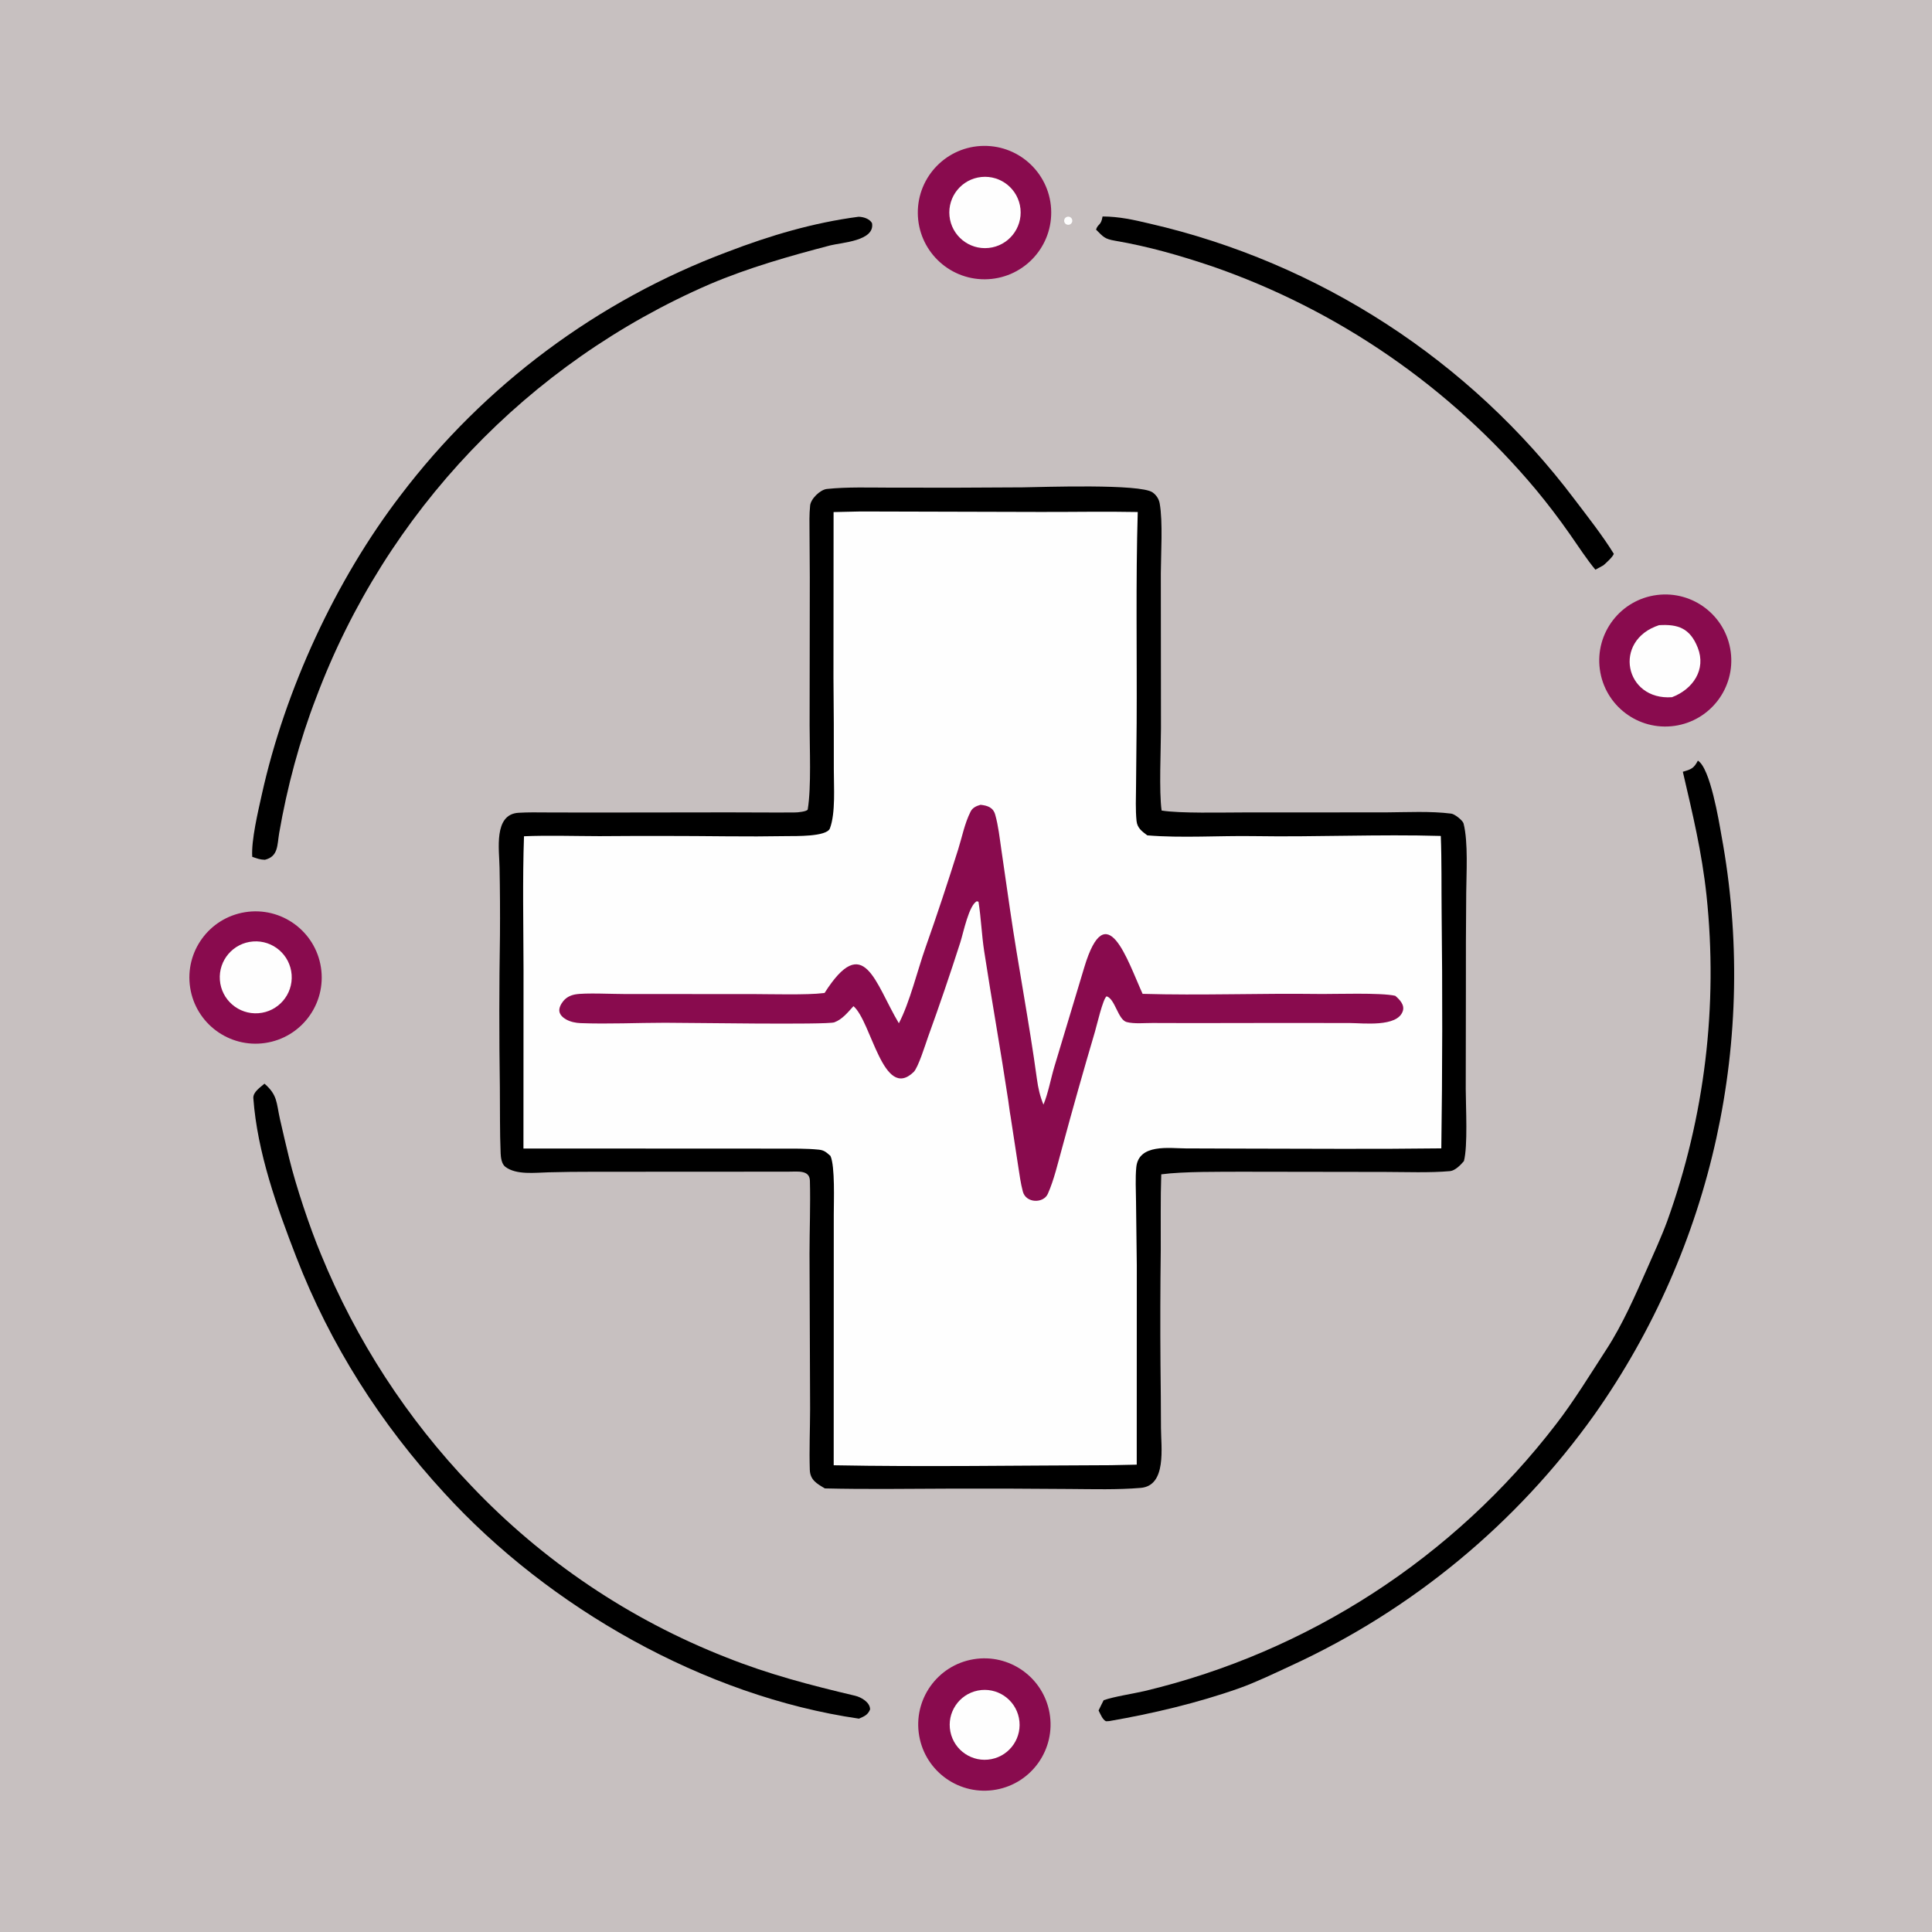
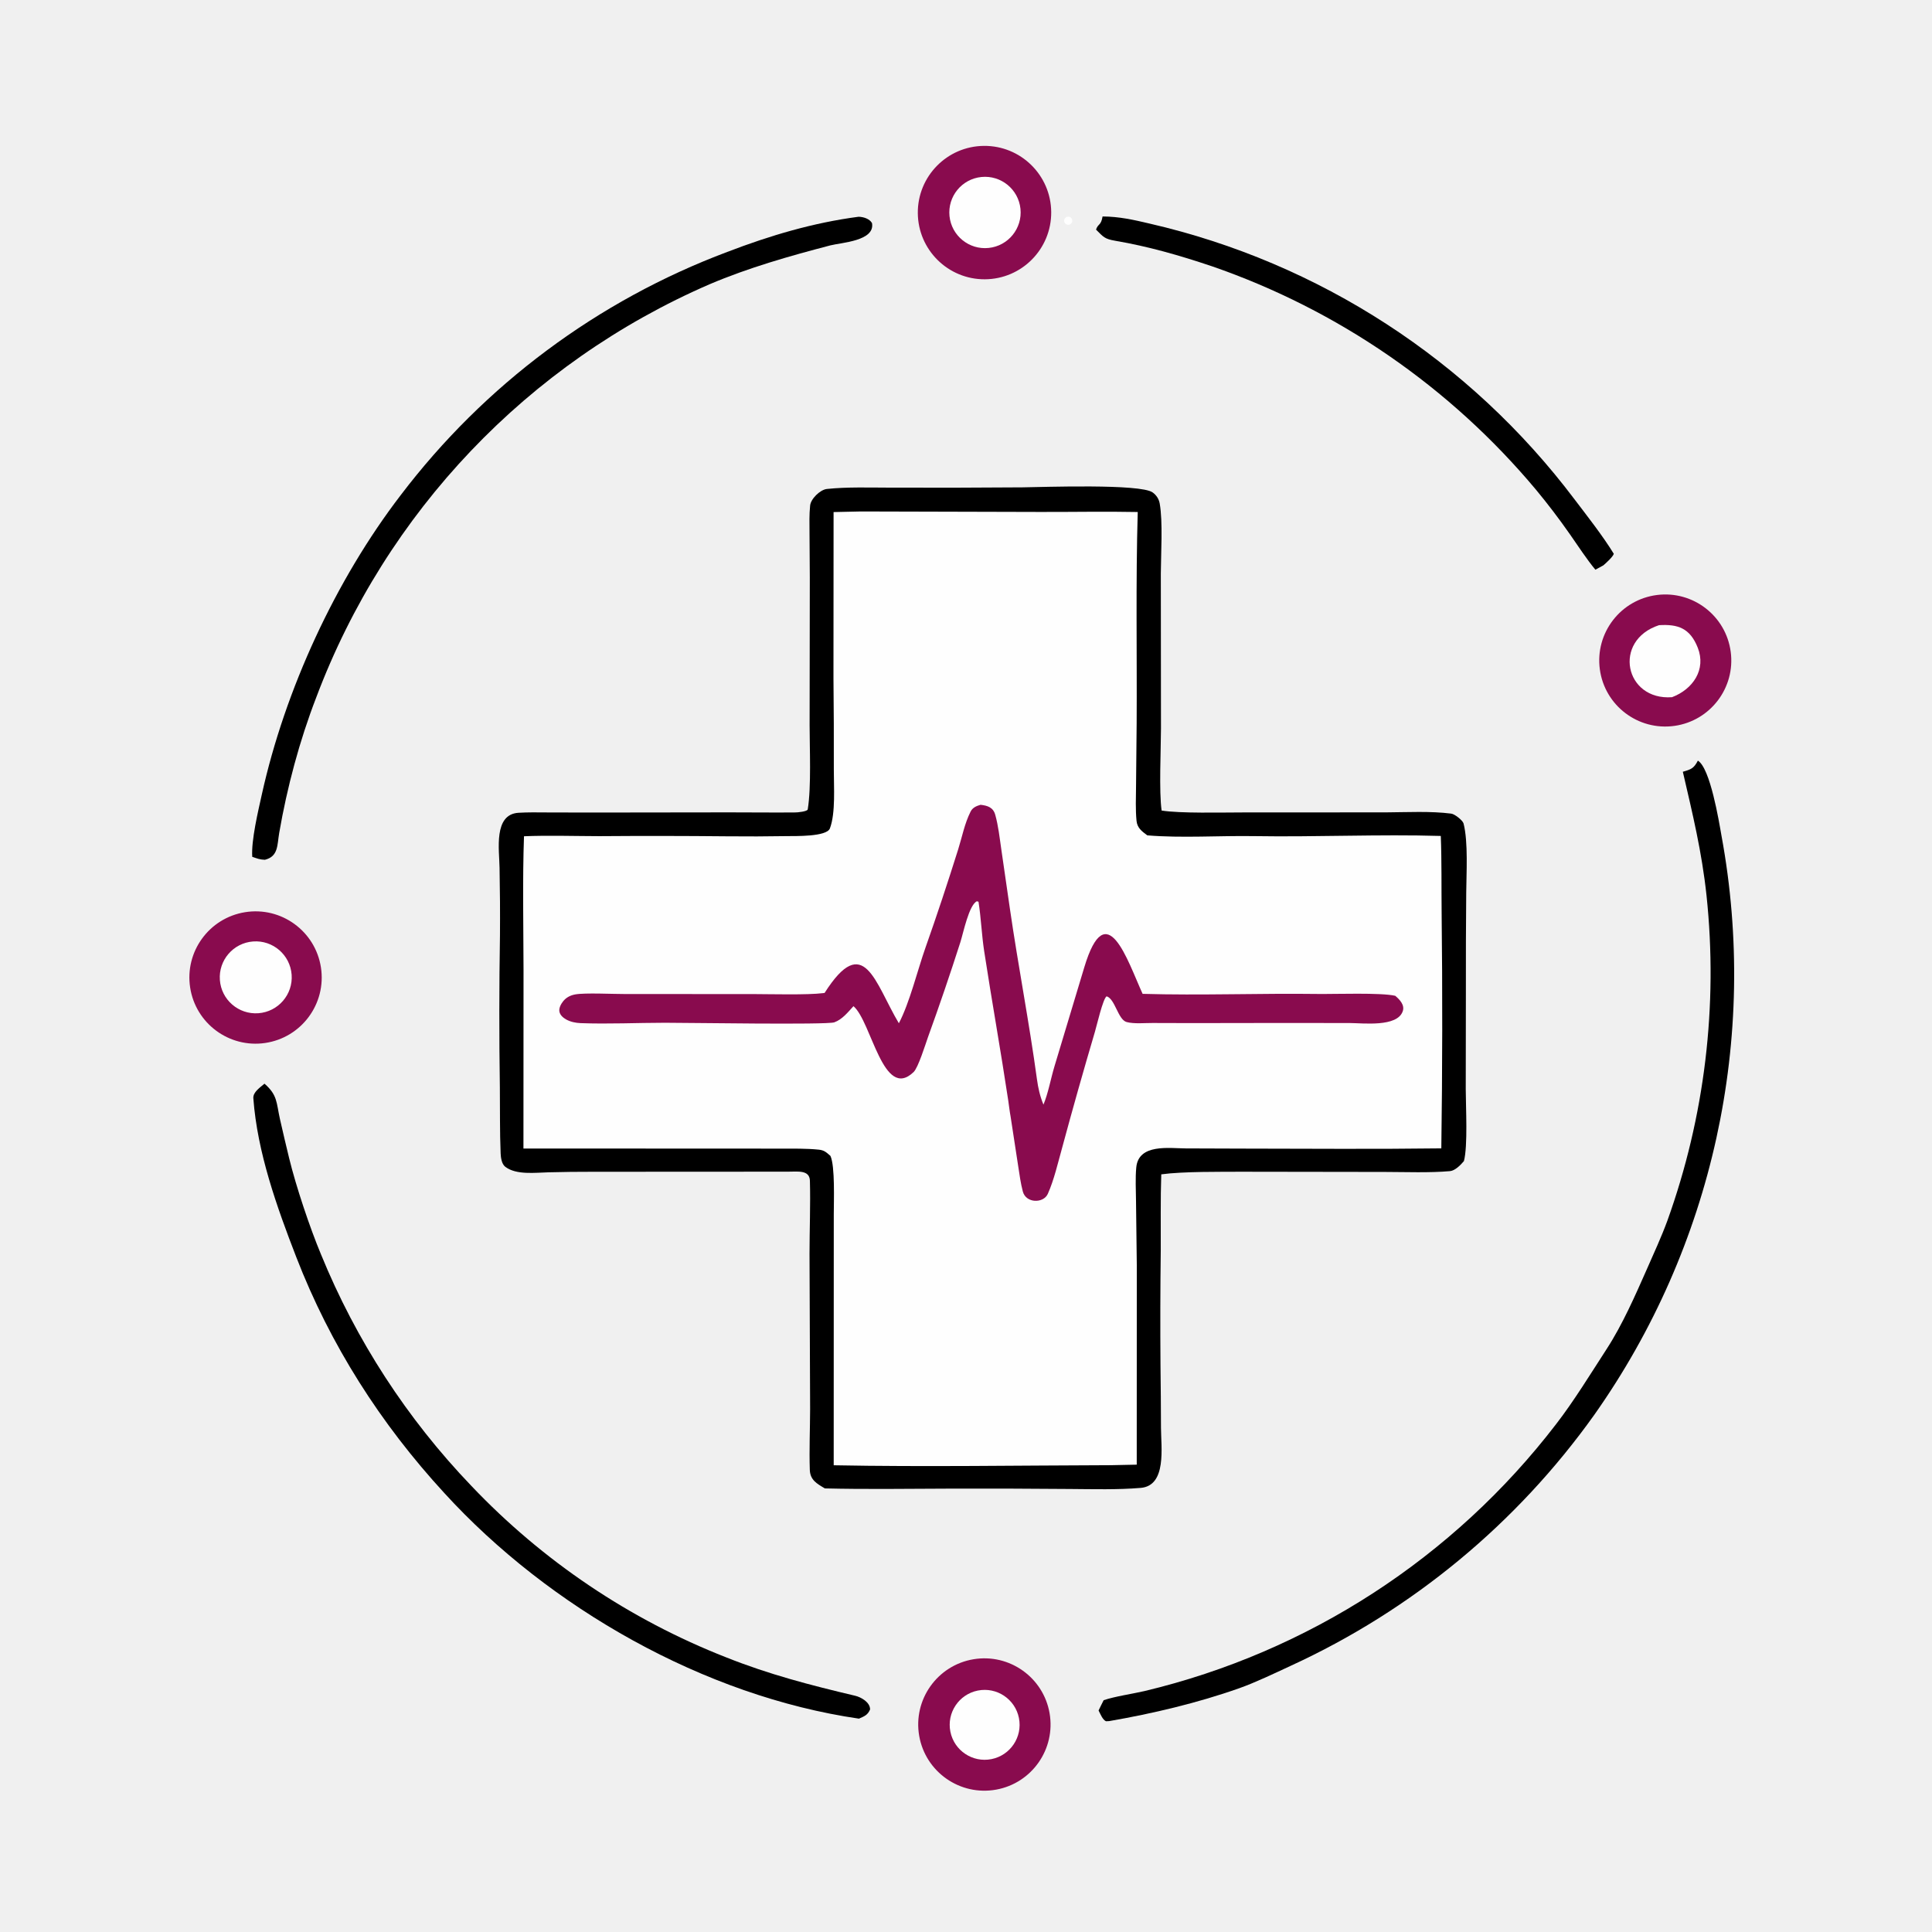
<svg xmlns="http://www.w3.org/2000/svg" width="500" height="500" viewBox="0 0 500 500" fill="none">
-   <g clip-path="url(#clip0_3692_216)">
-     <path d="M0 0H500V500H0V0Z" fill="#C7C0C0" />
-     <path d="M264.597 126.127C270.065 126.051 295.107 125.156 298.292 127.434C299.253 128.121 299.917 129.119 300.125 130.282C300.975 135.031 300.445 143.318 300.42 148.373L300.457 188.528C300.445 193.946 299.925 204.819 300.625 209.768C305.367 210.541 316.3 210.257 321.575 210.259L358.73 210.241C364.132 210.21 370.202 209.88 375.575 210.565C376.458 210.661 378.557 212.309 378.765 213.112C380.005 217.909 379.485 226.268 379.457 230.985C379.382 239.378 379.352 247.771 379.37 256.164L379.332 281.877C379.345 286.492 379.897 296.604 378.86 300.489C378.032 301.484 376.57 302.967 375.272 303.084C370.07 303.554 363.742 303.307 358.495 303.297L322.107 303.244C316.068 303.267 306.167 303.149 300.532 303.919C300.31 310.317 300.437 317.092 300.402 323.539C300.277 333.449 300.255 343.357 300.332 353.267C300.402 358.697 300.445 364.127 300.46 369.557C300.477 374.527 301.997 384.502 295.2 385.067C289.185 385.569 282.975 385.387 276.925 385.347C266.242 385.249 255.557 385.222 244.875 385.259C234.523 385.302 223.803 385.447 213.477 385.199C211.389 383.957 209.663 383.034 209.576 380.364C209.407 375.157 209.643 369.842 209.657 364.624L209.503 324.534C209.504 318.289 209.772 311.819 209.603 305.582C209.525 302.699 206.412 303.239 203.939 303.227L153.34 303.254C149.551 303.247 145.763 303.292 141.976 303.392C138.526 303.472 133.599 304.142 130.76 301.957C129.831 301.242 129.613 299.619 129.566 298.492C129.33 292.832 129.419 287.129 129.364 281.457C129.171 268.314 129.18 255.172 129.391 242.03C129.435 236.212 129.4 230.394 129.285 224.578C129.22 219.964 127.667 210.732 134.201 210.347C136.663 210.202 139.045 210.242 141.51 210.26L152.635 210.287L188.623 210.241C194.341 210.233 200.109 210.319 205.822 210.259C206.32 210.272 208.951 210.029 209.043 209.468C210.002 203.612 209.515 193.396 209.527 187.751L209.576 149.427L209.501 137.678C209.49 135.424 209.419 133.123 209.656 130.887C209.784 129.132 212.25 126.732 213.991 126.547C219.257 125.987 225.107 126.2 230.397 126.201C241.797 126.242 253.197 126.218 264.597 126.127Z" fill="black" />
-     <path d="M222.763 132.367L269.202 132.49C277.663 132.516 285.977 132.336 294.445 132.508C293.917 150.435 294.267 169.12 294.165 187.137L294.007 203.469C293.977 206.348 293.847 209.589 294.135 212.447C294.32 214.285 295.518 215.142 296.92 216.19C305.812 216.931 315.615 216.241 324.585 216.388C340.552 216.649 356.955 215.874 372.875 216.343C373.13 222.754 373.02 229.672 373.092 236.134C373.327 256.486 373.3 276.843 373.012 297.196C355.977 297.416 338.565 297.283 321.505 297.258L306.855 297.208C302.658 297.191 294.66 295.916 294.067 302.118C293.802 304.868 293.972 308.131 294.002 310.936L294.202 327.493L294.187 379.051L287.517 379.191C263.965 379.253 239.184 379.658 215.761 379.211L215.774 333.176L215.781 314.233C215.777 311.096 216.147 301.771 214.915 299.143C213.861 298.223 213.315 297.676 211.909 297.531C208.687 297.203 205.332 297.271 202.091 297.263L186.104 297.253L135.467 297.236L135.489 250.893C135.464 239.81 135.214 227.405 135.611 216.425C141.577 216.159 149.053 216.387 155.122 216.397C166.131 216.314 177.14 216.327 188.148 216.437C193.314 216.488 198.481 216.471 203.646 216.386C205.738 216.353 213.952 216.589 214.779 214.39C216.285 210.388 215.779 203.531 215.792 199.101C215.815 191.219 215.785 183.338 215.701 175.456L215.73 132.523L222.763 132.367Z" fill="#FEFEFE" />
-     <path d="M253.77 208.281C255.577 208.482 257.027 208.947 257.565 210.852C258.38 213.747 258.705 216.872 259.142 219.845L261.385 235.341C263.513 249.999 266.358 264.59 268.358 279.277C268.673 281.602 269.155 283.702 270.043 285.877C271.268 282.952 271.943 279.14 272.89 275.987L280.622 250.305C286.34 231.361 291.78 248.588 295.705 257.207C310.592 257.647 326.145 257.035 341.087 257.235C345.495 257.295 357.34 256.85 361.09 257.71C362.24 258.692 363.578 260.072 363.04 261.68C361.633 265.9 352.738 264.765 349.29 264.76L331.715 264.742C320.57 264.742 309.423 264.81 298.275 264.75C296.222 264.74 293.533 265.015 291.595 264.512C289.325 263.92 288.61 258.52 286.392 257.842C285.437 258.445 283.822 265.5 283.372 267.005C280.415 277.007 277.577 287.047 274.862 297.117C273.78 300.98 272.785 305.367 271.175 308.967C270.05 311.485 265.522 311.447 264.707 308.362C264.135 306.19 263.862 304.082 263.52 301.877L261.543 288.972C261.285 287.587 261.132 286.137 260.922 284.74C258.987 271.852 256.672 259.022 254.7 246.141C254.05 241.89 253.902 237.574 253.235 233.368L252.81 233.247C250.77 234.222 249.331 241.339 248.548 243.825C245.908 252.07 243.113 260.262 240.164 268.402C239.489 270.302 237.635 276.302 236.439 277.45C228.559 285.005 225.555 264.38 220.878 260.395C219.449 261.96 217.966 263.845 215.91 264.58C214.008 265.262 177.776 264.682 172.105 264.69C164.851 264.697 157.482 265.055 150.243 264.785C148.991 264.737 147.65 264.462 146.547 263.85C145.748 263.405 144.926 262.712 144.769 261.762C144.621 260.862 145.177 259.842 145.718 259.157C146.517 258.145 147.582 257.597 148.838 257.36C151.32 256.89 158.725 257.267 161.849 257.255L194.914 257.265C199.368 257.277 209.037 257.535 213.068 257.015L213.405 256.97C223.603 240.947 226.411 254.39 232.623 264.817C235.419 259.525 237.465 251.032 239.528 245.202C242.489 236.835 245.31 228.296 247.97 219.831C248.993 216.577 249.633 213.133 251.182 210.054C251.695 209.004 252.71 208.575 253.77 208.281Z" fill="#890B4E" />
-     <path d="M439.408 196.852C442.61 198.77 444.85 212.47 445.525 216.31C455.17 268.641 443.307 322.651 412.622 366.128C392.55 394.288 365.448 416.696 334.015 431.118C329.948 433.011 324.86 435.446 320.69 436.921C309.935 440.728 298.295 443.476 287.057 445.418L286.237 445.461C285.367 445.101 284.775 443.571 284.312 442.673C284.715 441.801 285.195 440.878 285.625 440.013C288.47 439.033 293 438.386 296.19 437.648C338.565 427.533 376.173 403.151 402.698 368.593C407.278 362.681 411.75 355.371 415.845 349.056C419.883 342.831 423.215 335.238 426.21 328.456C427.967 324.471 430.01 320.018 431.503 315.946C441.195 289.003 444.662 260.218 441.645 231.744C440.435 220.457 438.072 210.753 435.517 199.732C437.665 199.111 438.363 198.868 439.408 196.852Z" fill="black" />
-     <path d="M222.194 56.098C223.439 56.121 225.02 56.597 225.674 57.735C226.515 62.387 217.694 62.775 214.881 63.508C204.353 66.253 193.67 69.297 183.649 73.561C136.624 93.941 99.883 132.535 81.839 180.505C77.51 191.708 74.3 203.75 72.257 215.566C71.716 218.691 72.07 221.645 68.554 222.51C67.214 222.475 66.545 222.168 65.282 221.746C64.989 217.505 66.82 209.853 67.766 205.585C73.767 178.506 86.844 150.112 103.718 128.123C125.392 99.6 154.687 77.785 188.225 65.195C199.316 60.95 210.385 57.651 222.194 56.098Z" fill="black" />
-     <path d="M68.449 280.453C71.865 283.436 71.493 285.328 72.457 289.643C73.222 293.013 74.012 296.378 74.829 299.736C76.621 307.086 80.175 317.688 83.068 324.621C92.154 346.868 105.359 367.201 121.989 384.546C140.449 403.981 162.951 419.128 187.906 428.913C199.012 433.343 209.725 436.121 221.307 438.858C222.845 439.223 225.215 440.548 225.172 442.418C224.539 443.863 223.74 444.148 222.299 444.786C182.32 438.978 142.098 416.081 115.001 386.408C98.499 368.466 85.493 348.108 76.671 325.321C71.67 312.406 66.589 298.248 65.565 284.228C65.448 282.618 67.344 281.426 68.449 280.453Z" fill="black" />
-     <path d="M285.342 56.023C289.61 56.038 293.372 56.879 297.505 57.86C341.432 67.972 380.385 93.254 407.507 129.256C410.84 133.642 414.767 138.637 417.647 143.316C417.485 144.061 415.545 145.811 414.93 146.324L412.885 147.437C410.727 144.864 408.262 141.086 406.282 138.255C403.502 134.272 400.557 130.407 397.457 126.67C375.267 100.159 346.282 80.187 313.607 68.896C305.272 66.096 297.262 63.791 288.605 62.307C285.827 61.831 285.562 61.319 283.655 59.424C284.16 57.836 284.952 58.448 285.342 56.023Z" fill="black" />
-     <path d="M254.615 37.755C264.165 37.658 271.98 45.335 272.053 54.886C272.125 64.438 264.428 72.233 254.875 72.28C245.359 72.326 237.6 64.663 237.528 55.147C237.456 45.631 245.099 37.852 254.615 37.755Z" fill="#890B4E" />
-     <path d="M253.975 45.806C259.042 45.289 263.572 48.976 264.095 54.043C264.615 59.11 260.935 63.643 255.867 64.169C250.792 64.697 246.253 61.009 245.731 55.934C245.208 50.86 248.901 46.324 253.975 45.806Z" fill="#FEFEFE" />
-     <path d="M251.958 429.409C261.235 427.871 270.018 434.104 271.63 443.369C273.24 452.634 267.08 461.466 257.828 463.151C248.471 464.856 239.517 458.609 237.887 449.239C236.257 439.869 242.575 430.964 251.958 429.409Z" fill="#890B4E" />
-     <path d="M253.058 437.516C257.958 436.541 262.723 439.721 263.698 444.621C264.673 449.523 261.49 454.286 256.588 455.258C251.69 456.231 246.931 453.048 245.956 448.151C244.982 443.253 248.161 438.493 253.058 437.516Z" fill="#FEFEFE" />
-     <path d="M63.413 236.076C72.796 234.564 81.616 240.984 83.061 250.379C84.505 259.774 78.022 268.546 68.618 269.924C59.308 271.286 50.642 264.884 49.212 255.584C47.782 246.284 54.123 237.573 63.413 236.076Z" fill="#890B4E" />
-     <path d="M65.496 243.651C70.628 243.269 75.096 247.122 75.474 252.253C75.851 257.385 71.995 261.85 66.863 262.223C61.737 262.595 57.279 258.745 56.902 253.62C56.525 248.494 60.372 244.033 65.496 243.651Z" fill="#FEFEFE" />
-     <path d="M428.852 153.981C438.162 152.818 446.667 159.378 447.907 168.677C449.15 177.975 442.662 186.536 433.375 187.856C423.975 189.191 415.287 182.609 414.032 173.198C412.777 163.788 419.432 155.158 428.852 153.981Z" fill="#890B4E" />
-     <path d="M429.348 161.797C434.225 161.495 437.368 162.545 439.373 167.609C441.618 173.287 438.118 178.384 432.718 180.432C420.468 181.339 417.275 165.755 429.348 161.797Z" fill="#FEFEFE" />
-     <path d="M276.34 56.077C276.905 56.015 277.418 56.413 277.498 56.977C277.578 57.54 277.198 58.066 276.638 58.165C276.258 58.232 275.873 58.087 275.63 57.786C275.388 57.486 275.33 57.077 275.478 56.721C275.625 56.365 275.955 56.118 276.34 56.077Z" fill="#FEFEFE" />
-   </g>
-   <defs>
-     <clipPath id="clip0_3692_216">
-       <rect width="500" height="500" fill="white" />
-     </clipPath>
-   </defs>
+   <path d="M264.598 126.127C270.065 126.051 295.108 125.156 298.293 127.434C299.253 128.121 299.918 129.119 300.125 130.282C300.975 135.031 300.445 143.318 300.42 148.373L300.458 188.528C300.445 193.946 299.925 204.819 300.625 209.768C305.368 210.541 316.3 210.257 321.575 210.259L358.73 210.241C364.133 210.21 370.203 209.88 375.575 210.565C376.458 210.661 378.558 212.309 378.765 213.112C380.005 217.909 379.485 226.268 379.458 230.985C379.383 239.378 379.353 247.771 379.37 256.164L379.333 281.877C379.345 286.492 379.898 296.604 378.86 300.489C378.033 301.484 376.57 302.967 375.273 303.084C370.07 303.554 363.743 303.307 358.495 303.297L322.108 303.244C316.068 303.267 306.168 303.149 300.533 303.919C300.31 310.317 300.438 317.092 300.403 323.539C300.278 333.449 300.255 343.357 300.333 353.267C300.403 358.697 300.445 364.127 300.46 369.557C300.478 374.527 301.998 384.502 295.2 385.067C289.185 385.569 282.975 385.387 276.925 385.347C266.243 385.249 255.558 385.222 244.875 385.259C234.524 385.302 223.804 385.447 213.477 385.199C211.389 383.957 209.664 383.034 209.577 380.364C209.407 375.157 209.644 369.842 209.658 364.624L209.504 324.534C209.505 318.289 209.773 311.819 209.604 305.582C209.525 302.699 206.413 303.239 203.939 303.227L153.34 303.254C149.552 303.247 145.764 303.292 141.976 303.392C138.526 303.472 133.599 304.142 130.76 301.957C129.832 301.242 129.613 299.619 129.566 298.492C129.33 292.832 129.419 287.129 129.364 281.457C129.171 268.314 129.18 255.172 129.392 242.03C129.436 236.212 129.4 230.394 129.285 224.578C129.22 219.964 127.667 210.732 134.202 210.347C136.663 210.202 139.045 210.242 141.511 210.26L152.635 210.287L188.623 210.241C194.341 210.233 200.109 210.319 205.822 210.259C206.321 210.272 208.951 210.029 209.043 209.468C210.002 203.612 209.515 193.396 209.528 187.751L209.577 149.427L209.501 137.678C209.491 135.424 209.419 133.123 209.657 130.887C209.784 129.132 212.251 126.732 213.991 126.547C219.258 125.987 225.108 126.2 230.398 126.201C241.798 126.242 253.198 126.218 264.598 126.127Z" fill="black" />
+   <path d="M222.763 132.367L269.202 132.49C277.662 132.516 285.977 132.336 294.445 132.508C293.917 150.435 294.267 169.12 294.165 187.137L294.007 203.469C293.977 206.348 293.847 209.589 294.135 212.447C294.32 214.285 295.517 215.142 296.92 216.19C305.812 216.931 315.615 216.241 324.585 216.388C340.552 216.649 356.955 215.874 372.875 216.343C373.13 222.754 373.02 229.672 373.092 236.134C373.327 256.486 373.3 276.843 373.012 297.196C355.977 297.416 338.565 297.283 321.505 297.258L306.855 297.208C302.657 297.191 294.66 295.916 294.067 302.118C293.802 304.868 293.972 308.131 294.002 310.936L294.202 327.493L294.187 379.051L287.517 379.191C263.965 379.253 239.184 379.658 215.761 379.211L215.774 333.176L215.781 314.233C215.777 311.096 216.147 301.771 214.915 299.143C213.861 298.223 213.315 297.676 211.909 297.531C208.687 297.203 205.332 297.271 202.091 297.263L186.104 297.253L135.467 297.236L135.489 250.893C135.464 239.81 135.214 227.405 135.611 216.425C141.577 216.159 149.053 216.387 155.122 216.397C166.131 216.314 177.14 216.327 188.148 216.437C193.314 216.488 198.481 216.471 203.646 216.386C205.738 216.353 213.952 216.589 214.779 214.39C216.285 210.388 215.779 203.531 215.792 199.101C215.815 191.219 215.785 183.338 215.701 175.456L215.73 132.523L222.763 132.367Z" fill="#FEFEFE" />
+   <path d="M253.77 208.281C255.577 208.482 257.027 208.947 257.565 210.852C258.38 213.747 258.705 216.872 259.142 219.845L261.385 235.341C263.513 249.999 266.358 264.59 268.358 279.277C268.673 281.602 269.155 283.702 270.043 285.877C271.268 282.952 271.943 279.14 272.89 275.987L280.622 250.305C286.34 231.361 291.78 248.588 295.705 257.207C310.592 257.647 326.145 257.035 341.087 257.235C345.495 257.295 357.34 256.85 361.09 257.71C362.24 258.692 363.578 260.072 363.04 261.68C361.633 265.9 352.738 264.765 349.29 264.76L331.715 264.742C320.57 264.742 309.422 264.81 298.275 264.75C296.222 264.74 293.533 265.015 291.595 264.512C289.325 263.92 288.61 258.52 286.392 257.842C285.437 258.445 283.822 265.5 283.372 267.005C280.415 277.007 277.577 287.047 274.862 297.117C273.78 300.98 272.785 305.367 271.175 308.967C270.05 311.485 265.522 311.447 264.707 308.362C264.135 306.19 263.862 304.082 263.52 301.877L261.543 288.972C261.285 287.587 261.132 286.137 260.922 284.74C258.987 271.852 256.672 259.022 254.7 246.141C254.05 241.89 253.902 237.574 253.235 233.368L252.81 233.247C250.77 234.222 249.331 241.339 248.548 243.825C245.908 252.07 243.113 260.262 240.164 268.402C239.489 270.302 237.635 276.302 236.439 277.45C228.559 285.005 225.555 264.38 220.878 260.395C219.449 261.96 217.966 263.845 215.91 264.58C214.008 265.262 177.776 264.682 172.105 264.69C164.851 264.697 157.482 265.055 150.243 264.785C148.991 264.737 147.65 264.462 146.547 263.85C145.748 263.405 144.926 262.712 144.769 261.762C144.621 260.862 145.177 259.842 145.718 259.157C146.517 258.145 147.582 257.597 148.838 257.36C151.32 256.89 158.725 257.267 161.849 257.255L194.914 257.265C199.368 257.277 209.037 257.535 213.068 257.015L213.405 256.97C223.603 240.947 226.411 254.39 232.623 264.817C235.419 259.525 237.465 251.032 239.528 245.202C242.489 236.835 245.31 228.296 247.97 219.831C248.993 216.577 249.633 213.133 251.182 210.054C251.695 209.004 252.71 208.575 253.77 208.281Z" fill="#890B4E" />
+   <path d="M439.408 196.852C442.61 198.77 444.85 212.47 445.525 216.31C455.17 268.641 443.307 322.651 412.622 366.128C392.55 394.288 365.448 416.696 334.015 431.118C329.948 433.011 324.86 435.446 320.69 436.921C309.935 440.728 298.295 443.476 287.057 445.418L286.237 445.461C285.367 445.101 284.775 443.571 284.312 442.673C284.715 441.801 285.195 440.878 285.625 440.013C288.47 439.033 293 438.386 296.19 437.648C338.565 427.533 376.173 403.151 402.698 368.593C407.278 362.681 411.75 355.371 415.845 349.056C419.883 342.831 423.215 335.238 426.21 328.456C427.967 324.471 430.01 320.018 431.503 315.946C441.195 289.003 444.662 260.218 441.645 231.744C440.435 220.457 438.072 210.753 435.517 199.732C437.665 199.111 438.363 198.868 439.408 196.852Z" fill="black" />
+   <path d="M222.194 56.098C223.439 56.121 225.02 56.597 225.674 57.735C226.515 62.387 217.694 62.775 214.881 63.508C204.353 66.253 193.67 69.297 183.649 73.561C136.624 93.941 99.883 132.535 81.839 180.505C77.51 191.708 74.3 203.75 72.257 215.566C71.716 218.691 72.07 221.645 68.554 222.51C67.214 222.475 66.545 222.168 65.282 221.746C64.989 217.505 66.82 209.853 67.766 205.585C73.767 178.506 86.844 150.112 103.718 128.123C125.392 99.6 154.687 77.785 188.225 65.195C199.316 60.95 210.385 57.651 222.194 56.098Z" fill="black" />
+   <path d="M68.448 280.453C71.864 283.436 71.493 285.328 72.457 289.643C73.221 293.013 74.012 296.378 74.829 299.736C76.621 307.086 80.174 317.688 83.068 324.621C92.153 346.868 105.359 367.201 121.989 384.546C140.449 403.981 162.951 419.128 187.905 428.913C199.011 433.343 209.724 436.121 221.307 438.858C222.845 439.223 225.214 440.548 225.172 442.418C224.539 443.863 223.74 444.148 222.298 444.786C182.32 438.978 142.098 416.081 115 386.408C98.498 368.466 85.493 348.108 76.67 325.321C71.669 312.406 66.588 298.248 65.565 284.228C65.447 282.618 67.344 281.426 68.448 280.453Z" fill="black" />
+   <path d="M285.342 56.023C289.61 56.038 293.372 56.879 297.505 57.86C341.432 67.972 380.385 93.254 407.507 129.256C410.84 133.642 414.767 138.637 417.647 143.316C417.485 144.061 415.545 145.811 414.93 146.324L412.885 147.437C410.727 144.864 408.262 141.086 406.282 138.255C403.502 134.272 400.557 130.407 397.457 126.67C375.267 100.159 346.282 80.187 313.607 68.896C305.272 66.096 297.262 63.791 288.605 62.307C285.827 61.831 285.562 61.319 283.655 59.424C284.16 57.836 284.952 58.448 285.342 56.023Z" fill="black" />
+   <path d="M254.615 37.755C264.165 37.658 271.98 45.335 272.053 54.886C272.125 64.438 264.428 72.233 254.875 72.28C245.359 72.326 237.6 64.663 237.528 55.147C237.456 45.631 245.099 37.852 254.615 37.755Z" fill="#890B4E" />
+   <path d="M253.975 45.806C259.042 45.289 263.572 48.976 264.095 54.043C264.615 59.11 260.935 63.643 255.867 64.169C250.792 64.697 246.253 61.009 245.731 55.934C245.208 50.86 248.901 46.324 253.975 45.806Z" fill="#FEFEFE" />
+   <path d="M251.958 429.409C261.235 427.871 270.018 434.104 271.63 443.369C273.24 452.634 267.08 461.466 257.828 463.151C248.471 464.856 239.517 458.609 237.887 449.239C236.257 439.869 242.575 430.964 251.958 429.409Z" fill="#890B4E" />
+   <path d="M253.058 437.516C257.958 436.541 262.723 439.721 263.698 444.621C264.673 449.523 261.49 454.286 256.588 455.258C251.69 456.231 246.931 453.048 245.956 448.151C244.982 443.253 248.161 438.493 253.058 437.516Z" fill="#FEFEFE" />
+   <path d="M63.413 236.076C72.796 234.564 81.616 240.984 83.061 250.379C84.505 259.774 78.022 268.546 68.618 269.924C59.308 271.286 50.642 264.884 49.212 255.584C47.782 246.284 54.123 237.573 63.413 236.076Z" fill="#890B4E" />
+   <path d="M65.497 243.651C70.629 243.269 75.097 247.122 75.474 252.253C75.852 257.385 71.995 261.85 66.863 262.223C61.738 262.595 57.279 258.745 56.903 253.62C56.526 248.494 60.372 244.033 65.497 243.651Z" fill="#FEFEFE" />
+   <path d="M428.852 153.981C438.162 152.818 446.667 159.378 447.907 168.677C449.15 177.975 442.662 186.536 433.375 187.856C423.975 189.191 415.287 182.609 414.032 173.198C412.777 163.788 419.432 155.158 428.852 153.981Z" fill="#890B4E" />
+   <path d="M429.348 161.797C434.225 161.495 437.368 162.545 439.373 167.609C441.618 173.287 438.118 178.384 432.718 180.432C420.468 181.339 417.275 165.755 429.348 161.797Z" fill="#FEFEFE" />
+   <path d="M276.34 56.077C276.905 56.015 277.418 56.413 277.498 56.977C277.578 57.54 277.198 58.066 276.638 58.165C276.258 58.232 275.873 58.087 275.63 57.786C275.388 57.486 275.33 57.077 275.478 56.721C275.625 56.365 275.955 56.118 276.34 56.077Z" fill="#FEFEFE" />
</svg>
